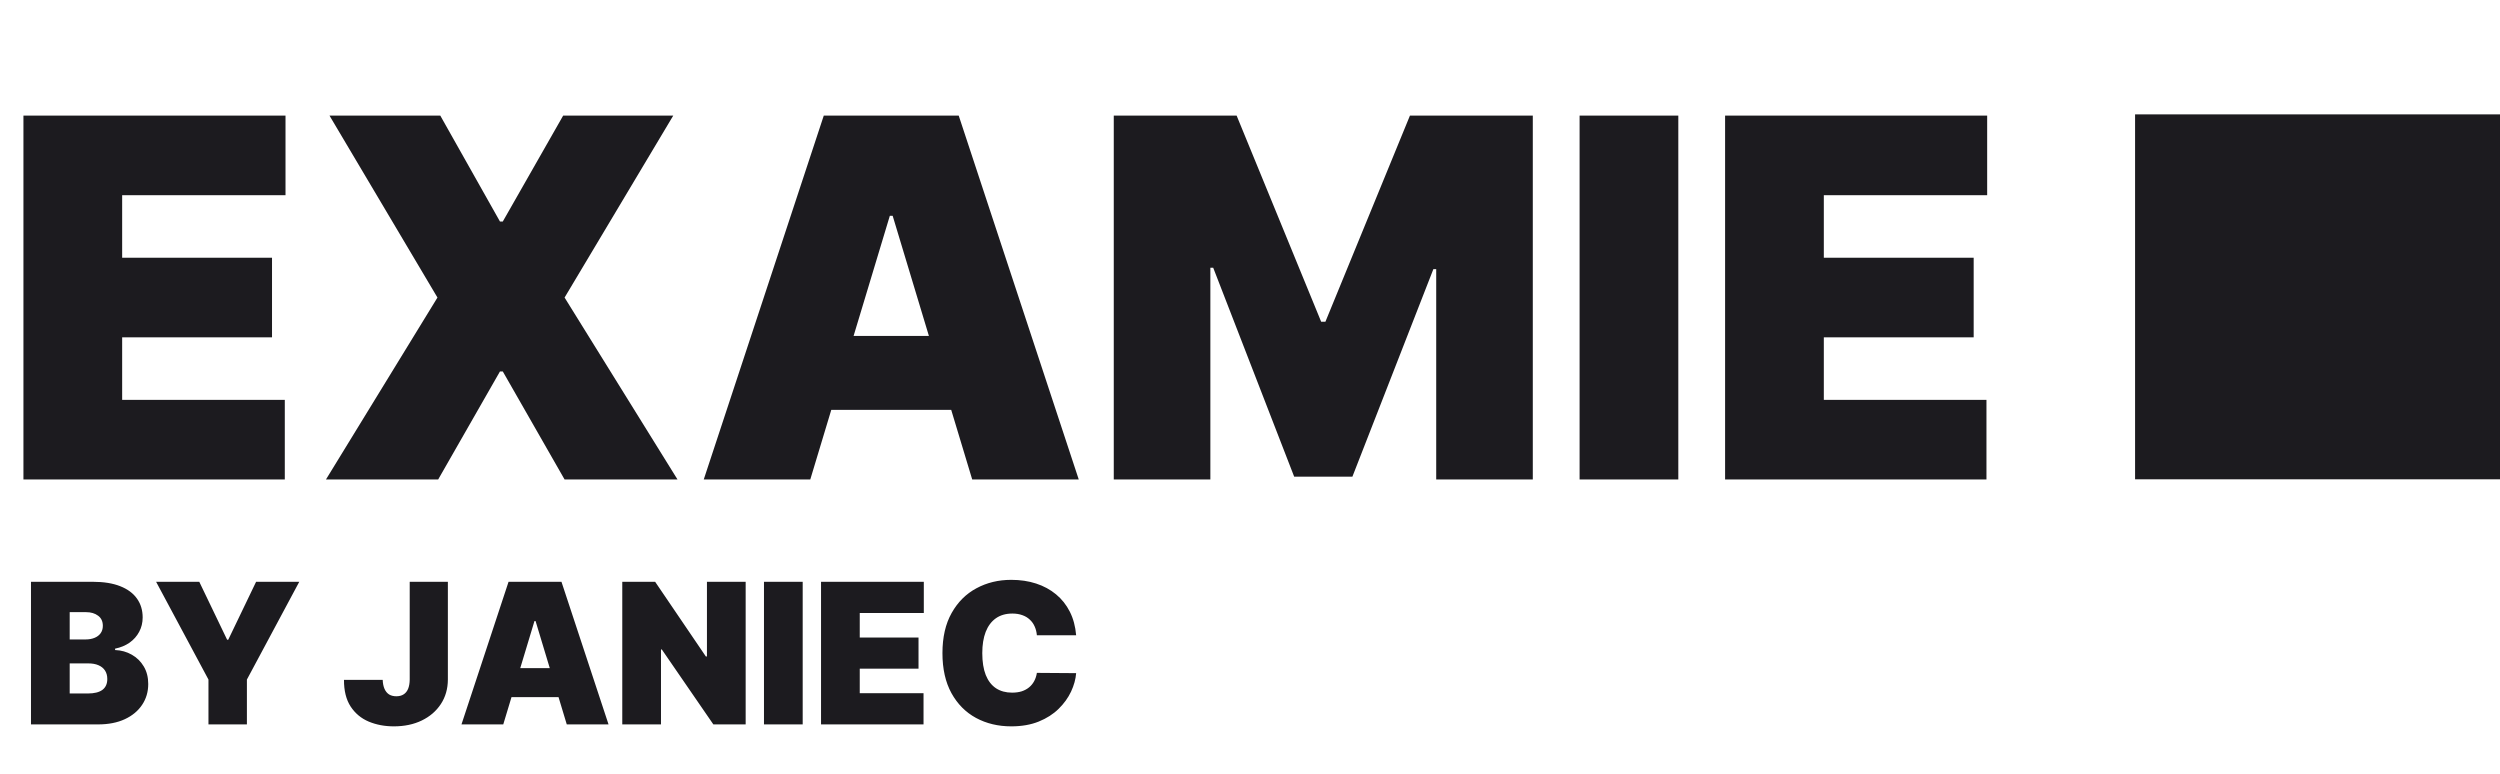
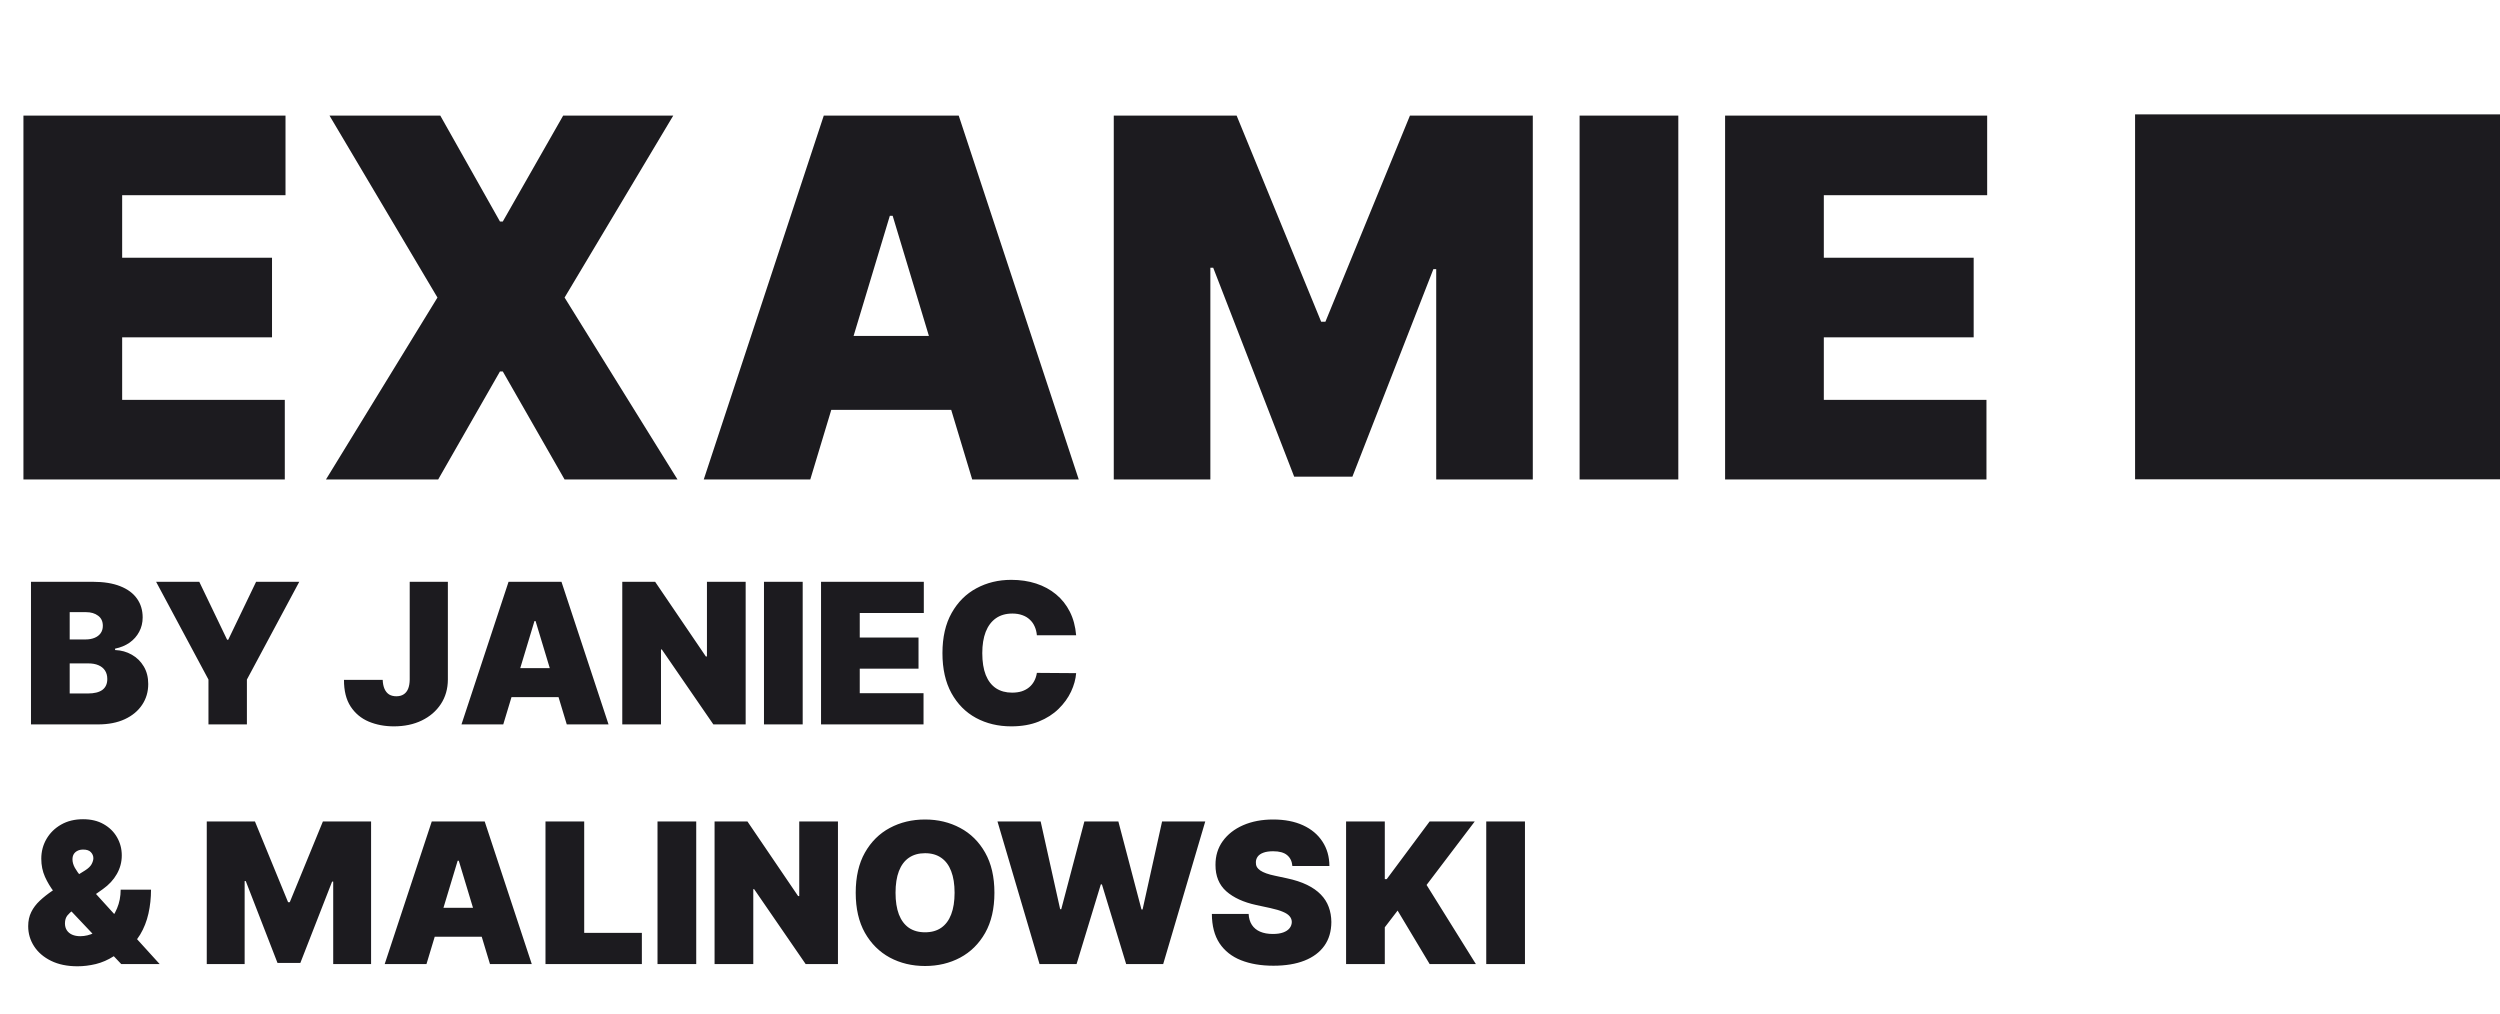
- <svg xmlns="http://www.w3.org/2000/svg" width="459" height="142" viewBox="0 0 459 142" fill="none">
+ <svg xmlns="http://www.w3.org/2000/svg" width="459" height="186" viewBox="0 0 459 186" fill="none">
  <path d="M4.303 88.034V21.226H52.42V35.84H22.428V47.323H49.942V61.937H22.428V73.42H52.289V88.034H4.303ZM80.838 21.226L91.792 40.668H92.314L103.397 21.226H123.609L103.658 54.63L124.391 88.034H103.658L92.314 68.201H91.792L80.447 88.034H59.844L80.317 54.63L60.496 21.226H80.838ZM148.767 88.034H129.208L151.245 21.226H176.021L198.059 88.034H178.498L163.894 39.624H163.372L148.767 88.034ZM145.116 61.676H181.889V75.247H145.116V61.676ZM204.488 21.226H227.046L242.564 59.067H243.347L258.865 21.226H281.422V88.034H263.688V49.411H263.168L248.302 87.513H237.609L222.743 49.15H222.223V88.034H204.488V21.226ZM308.138 21.226V88.034H290.013V21.226H308.138ZM316.727 88.034V21.226H364.844V35.84H334.854V47.323H362.367V61.937H334.854V73.42H364.714V88.034H316.727Z" fill="#1C1B1F" />
  <path d="M459 21H392V88H459V21Z" fill="#1C1B1F" />
-   <path d="M5.688 133V106.818H17.04C19.034 106.818 20.709 107.087 22.064 107.624C23.428 108.161 24.454 108.919 25.145 109.899C25.844 110.879 26.193 112.034 26.193 113.364C26.193 114.327 25.98 115.205 25.554 115.997C25.136 116.79 24.548 117.455 23.79 117.991C23.031 118.52 22.145 118.886 21.131 119.091V119.347C22.256 119.389 23.278 119.675 24.199 120.203C25.119 120.723 25.852 121.443 26.398 122.364C26.943 123.276 27.216 124.349 27.216 125.585C27.216 127.017 26.841 128.291 26.091 129.408C25.349 130.524 24.293 131.402 22.921 132.041C21.548 132.68 19.912 133 18.011 133H5.688ZM12.796 127.324H16.119C17.312 127.324 18.207 127.102 18.804 126.659C19.401 126.207 19.699 125.543 19.699 124.665C19.699 124.051 19.558 123.531 19.277 123.105C18.996 122.679 18.595 122.355 18.075 122.134C17.564 121.912 16.946 121.801 16.222 121.801H12.796V127.324ZM12.796 117.403H15.71C16.332 117.403 16.882 117.305 17.359 117.109C17.837 116.913 18.207 116.632 18.472 116.266C18.744 115.891 18.881 115.435 18.881 114.898C18.881 114.088 18.591 113.47 18.011 113.044C17.432 112.609 16.699 112.392 15.812 112.392H12.796V117.403ZM28.66 106.818H36.587L41.7 117.455H41.905L47.019 106.818H54.945L45.331 124.767V133H38.274V124.767L28.66 106.818ZM75.223 106.818H82.229V124.767C82.221 126.472 81.79 127.972 80.938 129.267C80.094 130.554 78.927 131.56 77.435 132.284C75.952 133 74.243 133.358 72.309 133.358C70.63 133.358 69.096 133.068 67.706 132.489C66.317 131.901 65.209 130.98 64.382 129.727C63.556 128.466 63.147 126.83 63.155 124.818H70.263C70.289 125.474 70.4 126.028 70.596 126.48C70.8 126.932 71.081 127.273 71.439 127.503C71.806 127.724 72.249 127.835 72.769 127.835C73.297 127.835 73.74 127.72 74.098 127.49C74.465 127.26 74.742 126.919 74.929 126.467C75.117 126.007 75.215 125.44 75.223 124.767V106.818ZM92.399 133H84.728L93.37 106.818H103.086L111.728 133H104.058L98.331 114.028H98.126L92.399 133ZM90.967 122.67H105.387V127.989H90.967V122.67ZM136.903 106.818V133H130.972L121.511 119.244H121.358V133H114.25V106.818H120.284L129.591 120.523H129.795V106.818H136.903ZM147.374 106.818V133H140.266V106.818H147.374ZM150.742 133V106.818H169.612V112.545H157.85V117.045H168.64V122.773H157.85V127.273H169.56V133H150.742ZM197.58 116.636H190.37C190.319 116.04 190.182 115.499 189.961 115.013C189.748 114.527 189.449 114.109 189.066 113.76C188.691 113.402 188.235 113.129 187.698 112.942C187.161 112.746 186.551 112.648 185.87 112.648C184.676 112.648 183.667 112.937 182.84 113.517C182.022 114.097 181.4 114.928 180.973 116.01C180.556 117.092 180.347 118.392 180.347 119.909C180.347 121.511 180.56 122.854 180.986 123.936C181.421 125.01 182.047 125.82 182.865 126.365C183.684 126.902 184.668 127.17 185.819 127.17C186.475 127.17 187.063 127.089 187.583 126.928C188.103 126.757 188.554 126.514 188.938 126.199C189.321 125.884 189.632 125.504 189.871 125.061C190.118 124.609 190.284 124.102 190.37 123.54L197.58 123.591C197.495 124.699 197.184 125.828 196.647 126.979C196.11 128.121 195.347 129.178 194.358 130.149C193.378 131.112 192.164 131.888 190.715 132.476C189.266 133.064 187.583 133.358 185.665 133.358C183.262 133.358 181.105 132.842 179.196 131.811C177.296 130.78 175.792 129.263 174.684 127.26C173.584 125.257 173.034 122.807 173.034 119.909C173.034 116.994 173.597 114.54 174.722 112.545C175.847 110.543 177.364 109.03 179.273 108.007C181.182 106.976 183.313 106.46 185.665 106.46C187.319 106.46 188.84 106.686 190.229 107.138C191.618 107.589 192.837 108.25 193.885 109.119C194.934 109.98 195.777 111.041 196.417 112.303C197.056 113.564 197.444 115.009 197.58 116.636Z" fill="#1C1B1F" />
+   <path d="M5.688 133V106.818H17.04C19.034 106.818 20.709 107.087 22.064 107.624C23.428 108.161 24.454 108.919 25.145 109.899C25.844 110.879 26.193 112.034 26.193 113.364C26.193 114.327 25.98 115.205 25.554 115.997C25.136 116.79 24.548 117.455 23.79 117.991C23.031 118.52 22.145 118.886 21.131 119.091V119.347C22.256 119.389 23.278 119.675 24.199 120.203C25.119 120.723 25.852 121.443 26.398 122.364C26.943 123.276 27.216 124.349 27.216 125.585C27.216 127.017 26.841 128.291 26.091 129.408C25.349 130.524 24.293 131.402 22.921 132.041C21.548 132.68 19.912 133 18.011 133H5.688ZM12.796 127.324H16.119C17.312 127.324 18.207 127.102 18.804 126.659C19.401 126.207 19.699 125.543 19.699 124.665C19.699 124.051 19.558 123.531 19.277 123.105C18.996 122.679 18.595 122.355 18.075 122.134C17.564 121.912 16.946 121.801 16.222 121.801H12.796V127.324ZM12.796 117.403H15.71C16.332 117.403 16.882 117.305 17.359 117.109C17.837 116.913 18.207 116.632 18.472 116.266C18.744 115.891 18.881 115.435 18.881 114.898C18.881 114.088 18.591 113.47 18.011 113.044C17.432 112.609 16.699 112.392 15.812 112.392H12.796V117.403ZM28.66 106.818H36.587L41.7 117.455H41.905L47.019 106.818H54.945L45.331 124.767V133H38.274V124.767L28.66 106.818ZM75.223 106.818H82.229V124.767C82.221 126.472 81.79 127.972 80.938 129.267C80.094 130.554 78.927 131.56 77.435 132.284C75.952 133 74.243 133.358 72.309 133.358C70.63 133.358 69.096 133.068 67.706 132.489C66.317 131.901 65.209 130.98 64.382 129.727C63.556 128.466 63.147 126.83 63.155 124.818H70.263C70.289 125.474 70.4 126.028 70.596 126.48C70.8 126.932 71.081 127.273 71.439 127.503C71.806 127.724 72.249 127.835 72.769 127.835C73.297 127.835 73.74 127.72 74.098 127.49C74.465 127.26 74.742 126.919 74.929 126.467C75.117 126.007 75.215 125.44 75.223 124.767V106.818ZM92.399 133H84.728L93.37 106.818H103.086L111.728 133H104.058L98.331 114.028H98.126L92.399 133ZM90.967 122.67H105.387V127.989H90.967V122.67ZM136.903 106.818V133H130.972L121.511 119.244H121.358V133H114.25V106.818H120.284L129.591 120.523H129.795V106.818H136.903ZM147.374 106.818V133H140.266V106.818H147.374ZM150.742 133V106.818H169.612V112.545H157.85V117.045H168.64V122.773H157.85V127.273H169.56V133H150.742ZM197.58 116.636H190.37C190.319 116.04 190.182 115.499 189.961 115.013C189.748 114.527 189.449 114.109 189.066 113.76C188.691 113.402 188.235 113.129 187.698 112.942C187.161 112.746 186.551 112.648 185.87 112.648C184.676 112.648 183.667 112.937 182.84 113.517C182.022 114.097 181.4 114.928 180.973 116.01C180.556 117.092 180.347 118.392 180.347 119.909C180.347 121.511 180.56 122.854 180.986 123.936C181.421 125.01 182.047 125.82 182.865 126.365C183.684 126.902 184.668 127.17 185.819 127.17C186.475 127.17 187.063 127.089 187.583 126.928C188.103 126.757 188.554 126.514 188.938 126.199C189.321 125.884 189.632 125.504 189.871 125.061C190.118 124.609 190.284 124.102 190.37 123.54L197.58 123.591C197.495 124.699 197.184 125.828 196.647 126.979C196.11 128.121 195.347 129.178 194.358 130.149C193.378 131.112 192.164 131.888 190.715 132.476C189.266 133.064 187.583 133.358 185.665 133.358C183.262 133.358 181.105 132.842 179.196 131.811C177.296 130.78 175.792 129.263 174.684 127.26C173.584 125.257 173.034 122.807 173.034 119.909C173.034 116.994 173.597 114.54 174.722 112.545C175.847 110.543 177.364 109.03 179.273 108.007C181.182 106.976 183.313 106.46 185.665 106.46C187.319 106.46 188.84 106.686 190.229 107.138C191.618 107.589 192.837 108.25 193.885 109.119C194.934 109.98 195.777 111.041 196.417 112.303C197.056 113.564 197.444 115.009 197.58 116.636ZM14.227 177.409C12.352 177.409 10.737 177.077 9.382 176.412C8.027 175.747 6.987 174.857 6.263 173.74C5.538 172.624 5.176 171.392 5.176 170.045C5.176 169.065 5.364 168.2 5.739 167.45C6.114 166.692 6.638 165.997 7.311 165.366C7.984 164.736 8.773 164.114 9.676 163.5L15.608 159.818C16.204 159.443 16.609 159.055 16.822 158.655C17.035 158.246 17.142 157.884 17.142 157.568C17.142 157.151 16.989 156.78 16.682 156.456C16.375 156.132 15.898 155.974 15.25 155.983C14.849 155.983 14.504 156.06 14.214 156.213C13.925 156.358 13.699 156.562 13.537 156.827C13.383 157.091 13.307 157.406 13.307 157.773C13.307 158.276 13.452 158.791 13.742 159.32C14.031 159.839 14.428 160.402 14.93 161.007C15.433 161.612 16 162.29 16.631 163.04L29.312 177H22.256L11.619 165.75C11.099 165.196 10.524 164.518 9.893 163.717C9.263 162.908 8.717 161.996 8.257 160.982C7.805 159.967 7.58 158.864 7.58 157.67C7.58 156.341 7.899 155.126 8.538 154.027C9.178 152.928 10.072 152.05 11.223 151.393C12.374 150.737 13.716 150.409 15.25 150.409C16.716 150.409 17.977 150.712 19.034 151.317C20.099 151.922 20.918 152.727 21.489 153.733C22.068 154.739 22.358 155.847 22.358 157.057C22.358 158.276 22.055 159.413 21.45 160.47C20.854 161.527 19.997 162.452 18.881 163.244L13.46 167.08C13.043 167.369 12.68 167.702 12.374 168.077C12.075 168.452 11.926 168.937 11.926 169.534C11.926 170.028 12.041 170.45 12.271 170.8C12.501 171.149 12.825 171.418 13.243 171.605C13.669 171.793 14.168 171.886 14.739 171.886C15.608 171.886 16.477 171.678 17.347 171.26C18.224 170.834 19.026 170.241 19.75 169.483C20.474 168.716 21.054 167.812 21.489 166.773C21.932 165.724 22.153 164.582 22.153 163.347H27.727C27.727 164.864 27.57 166.325 27.254 167.732C26.939 169.138 26.432 170.425 25.733 171.592C25.034 172.76 24.114 173.744 22.972 174.545C22.614 174.724 22.264 174.895 21.923 175.057C21.582 175.219 21.233 175.389 20.875 175.568C19.827 176.241 18.732 176.719 17.59 177C16.447 177.273 15.327 177.409 14.227 177.409ZM37.961 150.818H46.807L52.893 165.648H53.2L59.285 150.818H68.131V177H61.177V161.864H60.972L55.143 176.795H50.95L45.12 161.761H44.916V177H37.961V150.818ZM78.301 177H70.631L79.273 150.818H88.989L97.631 177H89.96L84.233 158.028H84.028L78.301 177ZM76.869 166.67H91.29V171.989H76.869V166.67ZM100.152 177V150.818H107.26V171.273H117.846V177H100.152ZM127.827 150.818V177H120.719V150.818H127.827ZM153.849 150.818V177H147.917L138.457 163.244H138.303V177H131.195V150.818H137.229L146.536 164.523H146.741V150.818H153.849ZM182.575 163.909C182.575 166.824 182.008 169.283 180.874 171.286C179.741 173.28 178.211 174.793 176.285 175.824C174.359 176.847 172.211 177.358 169.842 177.358C167.455 177.358 165.299 176.842 163.373 175.811C161.455 174.771 159.93 173.254 158.796 171.26C157.671 169.257 157.109 166.807 157.109 163.909C157.109 160.994 157.671 158.54 158.796 156.545C159.93 154.543 161.455 153.03 163.373 152.007C165.299 150.976 167.455 150.46 169.842 150.46C172.211 150.46 174.359 150.976 176.285 152.007C178.211 153.03 179.741 154.543 180.874 156.545C182.008 158.54 182.575 160.994 182.575 163.909ZM175.262 163.909C175.262 162.341 175.053 161.02 174.636 159.946C174.227 158.864 173.617 158.045 172.808 157.491C172.006 156.929 171.018 156.648 169.842 156.648C168.665 156.648 167.673 156.929 166.863 157.491C166.062 158.045 165.452 158.864 165.035 159.946C164.626 161.02 164.421 162.341 164.421 163.909C164.421 165.477 164.626 166.803 165.035 167.885C165.452 168.959 166.062 169.777 166.863 170.339C167.673 170.893 168.665 171.17 169.842 171.17C171.018 171.17 172.006 170.893 172.808 170.339C173.617 169.777 174.227 168.959 174.636 167.885C175.053 166.803 175.262 165.477 175.262 163.909ZM190.859 177L183.137 150.818H191.063L194.643 166.926H194.847L199.092 150.818H205.33L209.575 166.977H209.779L213.359 150.818H221.285L213.563 177H206.762L202.313 162.375H202.109L197.66 177H190.859ZM237.278 159C237.21 158.148 236.89 157.483 236.319 157.006C235.756 156.528 234.9 156.29 233.749 156.29C233.016 156.29 232.415 156.379 231.947 156.558C231.487 156.729 231.146 156.963 230.924 157.261C230.702 157.56 230.587 157.901 230.579 158.284C230.562 158.599 230.617 158.885 230.745 159.141C230.881 159.388 231.094 159.614 231.384 159.818C231.674 160.014 232.045 160.193 232.496 160.355C232.948 160.517 233.485 160.662 234.107 160.79L236.255 161.25C237.704 161.557 238.944 161.962 239.975 162.464C241.006 162.967 241.85 163.56 242.506 164.241C243.163 164.915 243.644 165.673 243.951 166.517C244.266 167.361 244.428 168.281 244.437 169.278C244.428 171 243.998 172.457 243.146 173.651C242.293 174.844 241.075 175.751 239.489 176.374C237.913 176.996 236.016 177.307 233.8 177.307C231.525 177.307 229.539 176.97 227.843 176.297C226.156 175.624 224.843 174.588 223.906 173.19C222.977 171.784 222.508 169.986 222.499 167.795H229.249C229.292 168.597 229.492 169.27 229.85 169.815C230.208 170.361 230.711 170.774 231.359 171.055C232.015 171.337 232.795 171.477 233.698 171.477C234.457 171.477 235.092 171.384 235.603 171.196C236.114 171.009 236.502 170.749 236.766 170.416C237.031 170.084 237.167 169.705 237.175 169.278C237.167 168.878 237.035 168.528 236.779 168.23C236.532 167.923 236.123 167.651 235.552 167.412C234.981 167.165 234.21 166.935 233.238 166.722L230.63 166.159C228.312 165.656 226.484 164.817 225.146 163.641C223.816 162.456 223.156 160.841 223.164 158.795C223.156 157.134 223.599 155.68 224.494 154.436C225.397 153.183 226.646 152.207 228.239 151.509C229.842 150.81 231.678 150.46 233.749 150.46C235.863 150.46 237.691 150.814 239.234 151.521C240.776 152.229 241.965 153.226 242.8 154.513C243.644 155.791 244.07 157.287 244.079 159H237.278ZM247.141 177V150.818H254.249V161.403H254.607L262.482 150.818H270.766L261.919 162.477L270.97 177H262.482L256.601 167.182L254.249 170.25V177H247.141ZM279.983 150.818V177H272.875V150.818H279.983Z" fill="#1C1B1F" />
</svg>
